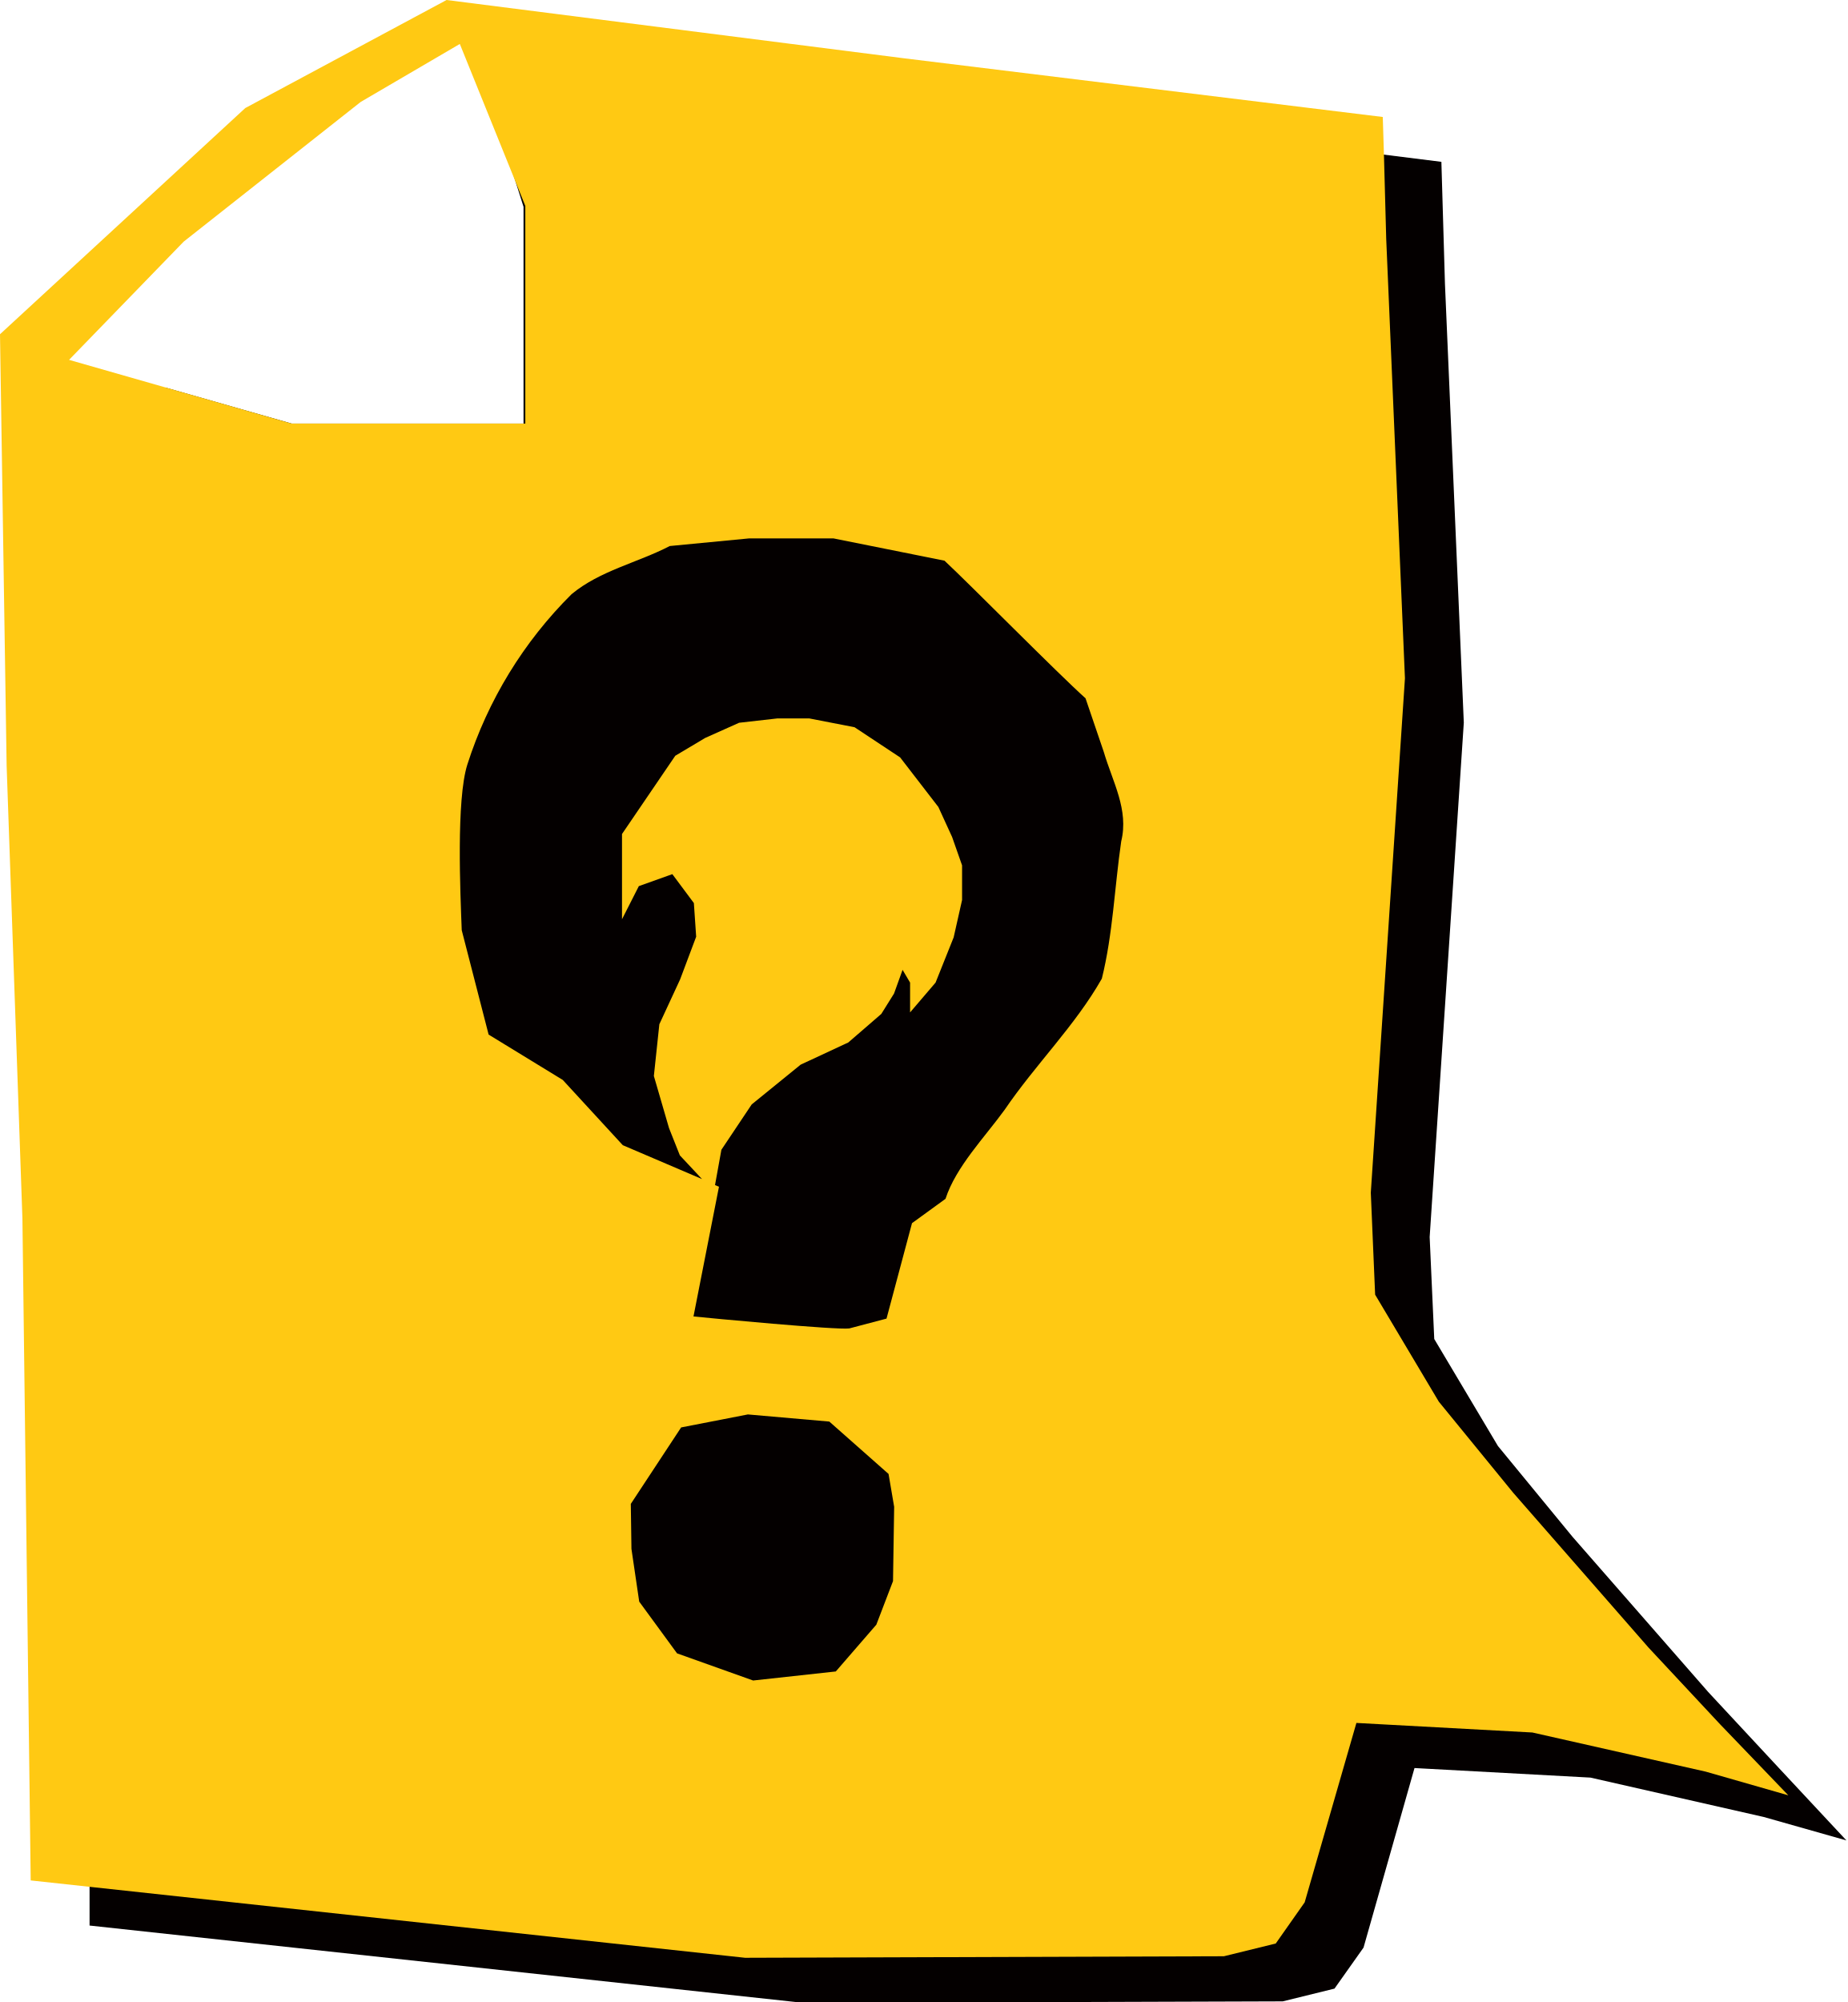
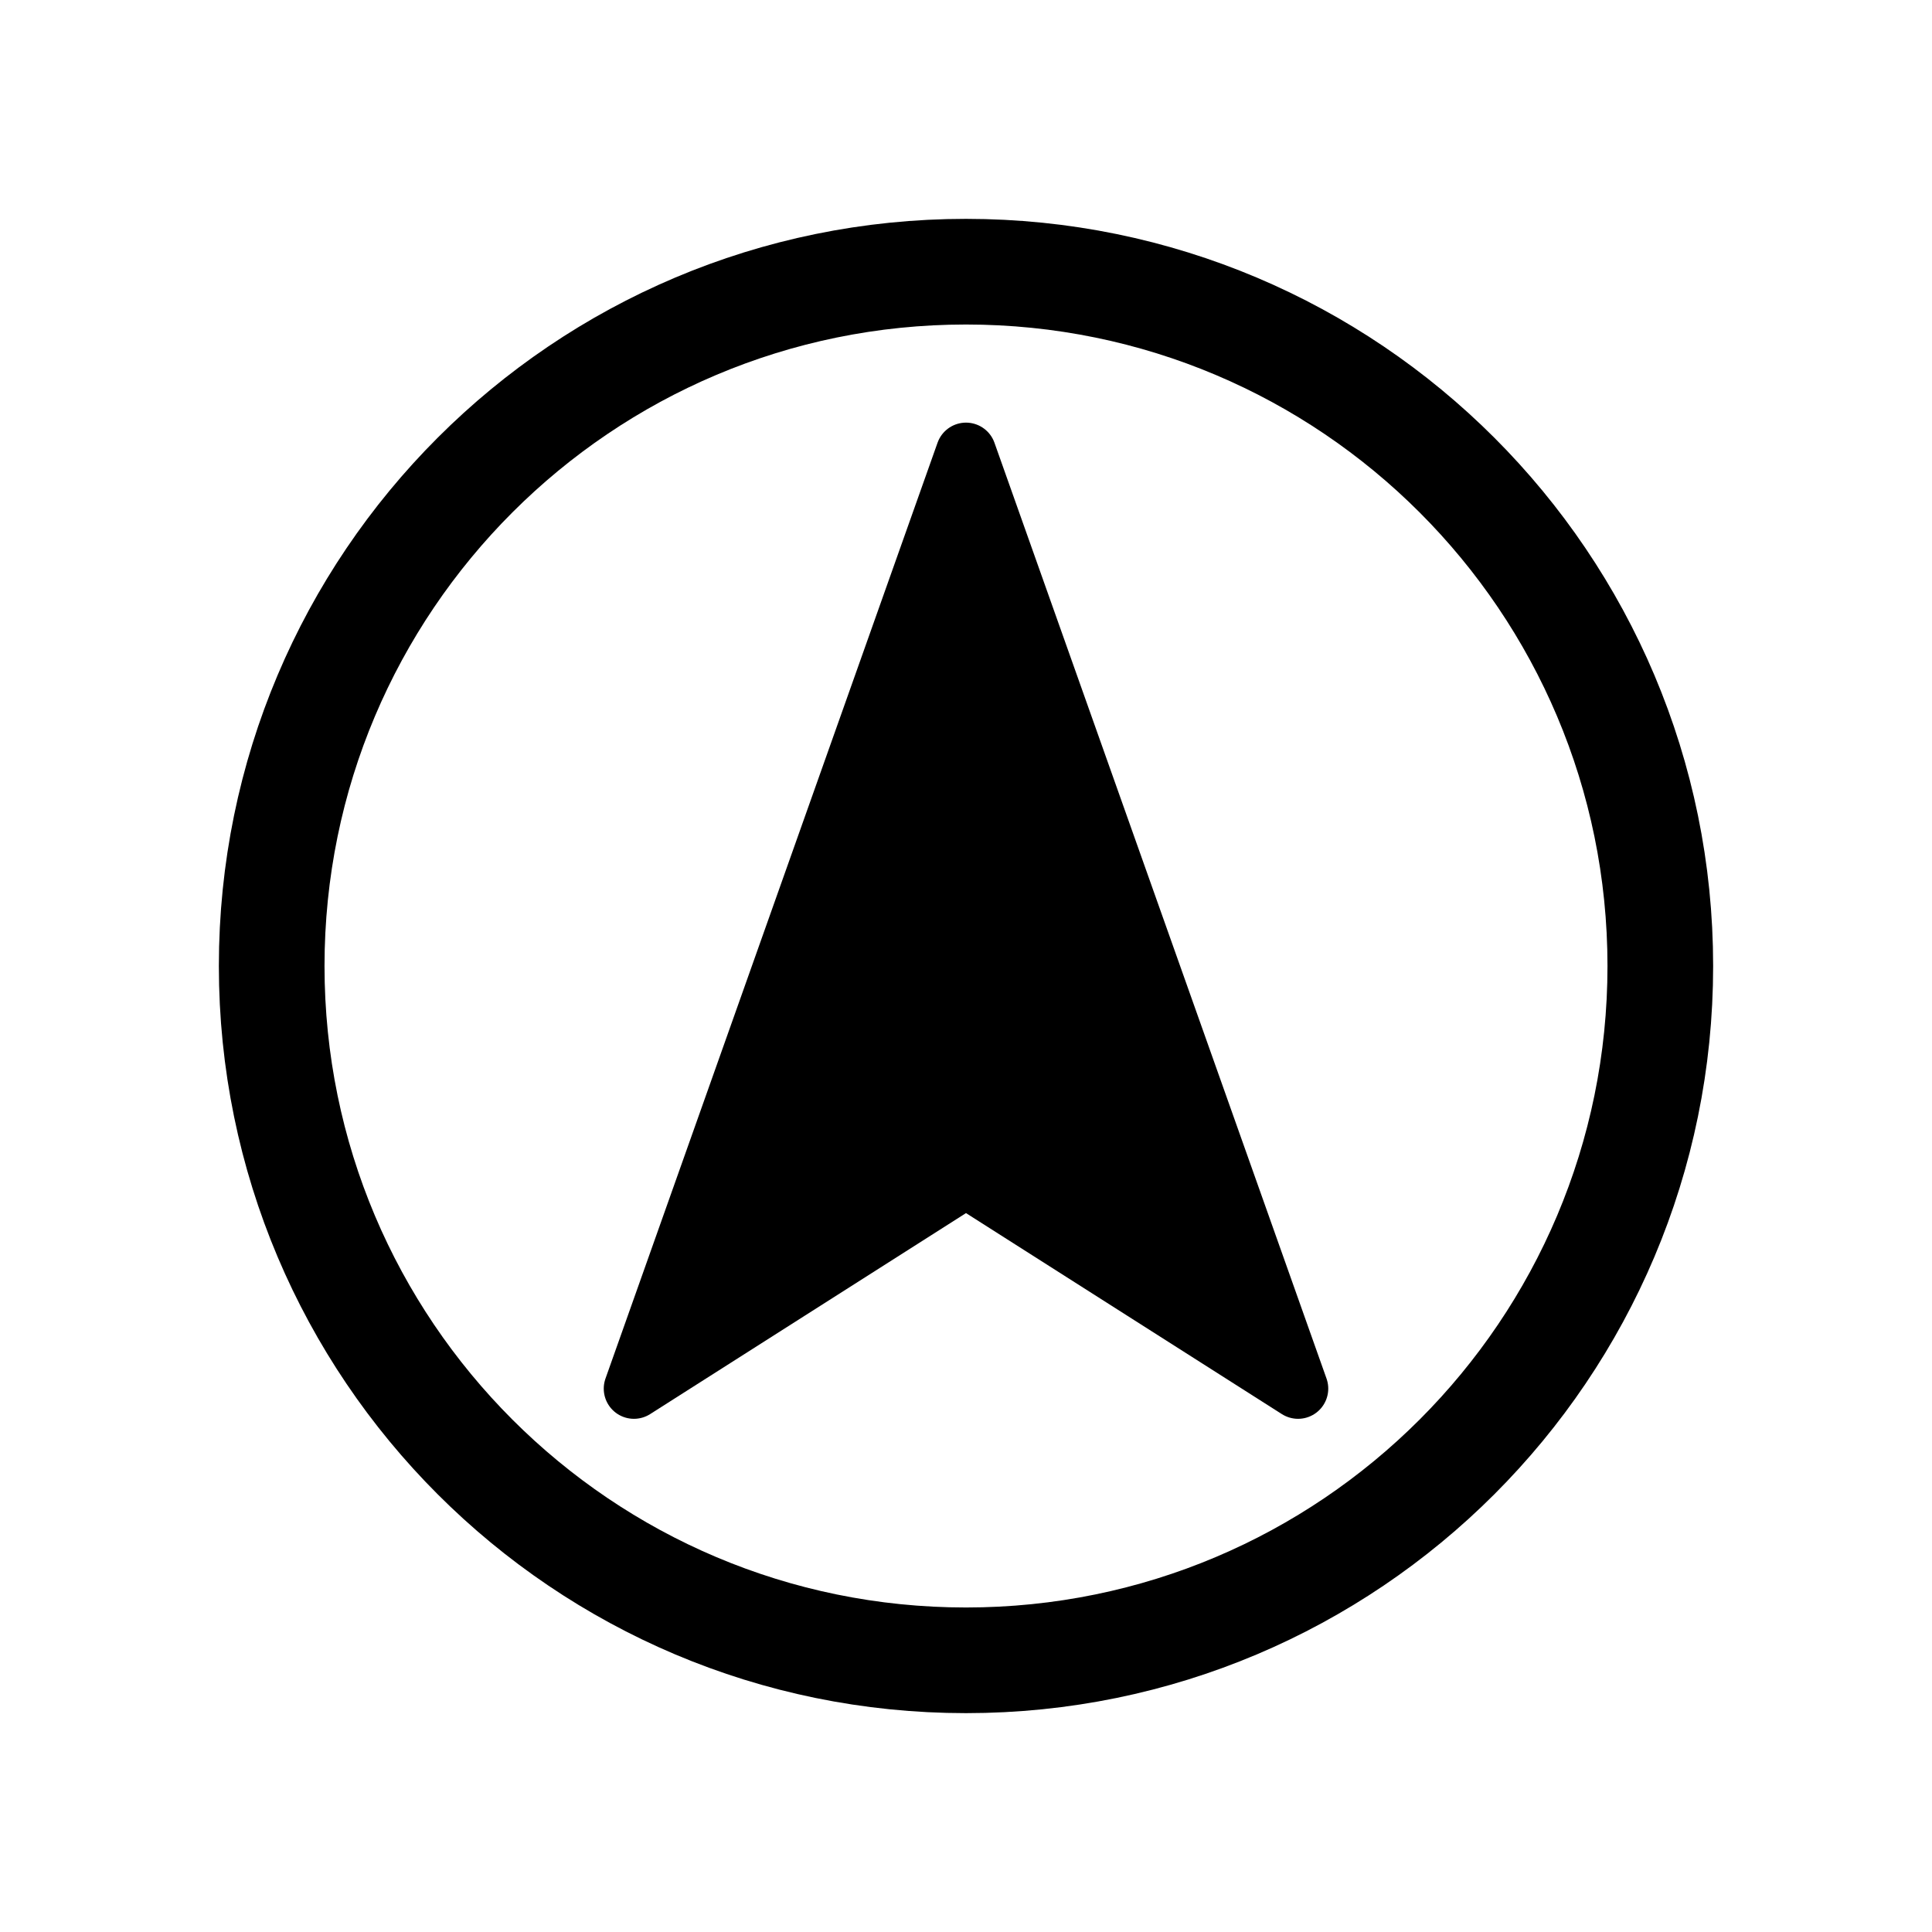
- <svg xmlns="http://www.w3.org/2000/svg" viewBox="0 0 145 157.11">
-   <defs>
-     <style>.cls-1{fill:#040000;}.cls-2{fill:#ffc913;}</style>
-   </defs>
-   <g id="Layer_2" data-name="Layer 2">
-     <g id="Layer_2-2" data-name="Layer 2">
-       <path class="cls-1" d="M139.65,138.78l-5.58-6L123.42,120.6l-5.85-7.12-5-8.4-.36-8,2.68-40.37-1.48-34.44-.28-9.57-4.55-.57-33-4-36-4.57-1,.52c0,.35.05.69.07,1a20,20,0,0,1-.1,3.1l2.54,8.05V33.24H22.89l-9.82-2.8A25,25,0,0,1,5.3,29.1l-.66.61.52,33.83L6.4,99.11l.63,49,0,3,56.06,6.07,37.59-.12,4.06-1,2.28-3.22,4-14.09,13.81.75,13.6,3.09,6.49,1.84Z" />
-       <path class="cls-2" d="M135,135.31l-5.6-6-10.63-12.16L112.93,110l-5-8.4-.34-8,2.68-40.37L108.8,18.75l-.18-6.67-.09-2.9L71,4.58,35.05,0,19.25,8.48,0,26.23.52,60.07,1.76,95.64l.65,51.93,4.62.5,51.45,5.57,37.58-.12,4.07-1,2.27-3.23,4.06-14.08,13.81.75,13.6,3.07,6.49,1.86ZM41.23,33.24H22.89l-17.47-5,9-9.28L28.31,8l7.78-4.55,5.14,12.71Z" />
-       <polygon class="cls-1" points="49.51 118.02 53.46 112.02 58.7 111 65.09 111.56 69.74 115.67 70.18 118.25 70.09 124.08 68.78 127.5 65.6 131.17 59.11 131.88 53.14 129.75 50.17 125.69 49.56 121.55 49.51 118.02 49.51 118.02" />
-       <path class="cls-1" d="M86.63,59l-1.43-4.2c-2.23-2-9-8.87-11.07-10.8l-8.72-1.75-6.6,0-6.24.6c-2.55,1.32-5.48,1.93-7.71,3.78A33,33,0,0,0,36.68,60c-.88,2.78-.55,10.08-.44,13l2.11,8.19,5.82,3.56,4.71,5.12,6.22,2.66-1.74-1.86-.85-2.14-1.19-4.09.43-4.06,1.63-3.52,1.26-3.35-.18-2.64L52.77,68.6l-2.63.94-1.32,2.6V65.45L53,59.31l2.35-1.4,2.66-1.19,3-.34h2.51l3.55.69,3.58,2.37,3,3.89,1.08,2.36.78,2.22v2.72l-.66,2.93-1.42,3.55-2,2.34,0-1.18,0-1.16-.59-1-.67,1.86-1,1.6-2.59,2.24-3.74,1.74L59,86.67l-2.38,3.56L56.12,93l.31.13-2,10.18c1.23.13,11.29,1.08,12.23.94l2.92-.77,2-7.49,2.63-1.91c.82-2.52,3.07-4.82,4.65-7,2.39-3.52,5.52-6.58,7.62-10.28.87-3.5,1-7.2,1.52-10.77C88.61,63.54,87.33,61.38,86.63,59Z" />
-     </g>
-   </g>
+ <svg xmlns="http://www.w3.org/2000/svg" viewBox="0 0 64 64" fill="none" stroke="#000" stroke-width="3.5" stroke-linecap="round" stroke-linejoin="round">
+   <circle cx="32" cy="32" r="23" />
+   <path d="M32 15 L 43 46 L 32 39 L 21 46 Z" fill="#000" stroke="#000" stroke-width="2" />
</svg>
